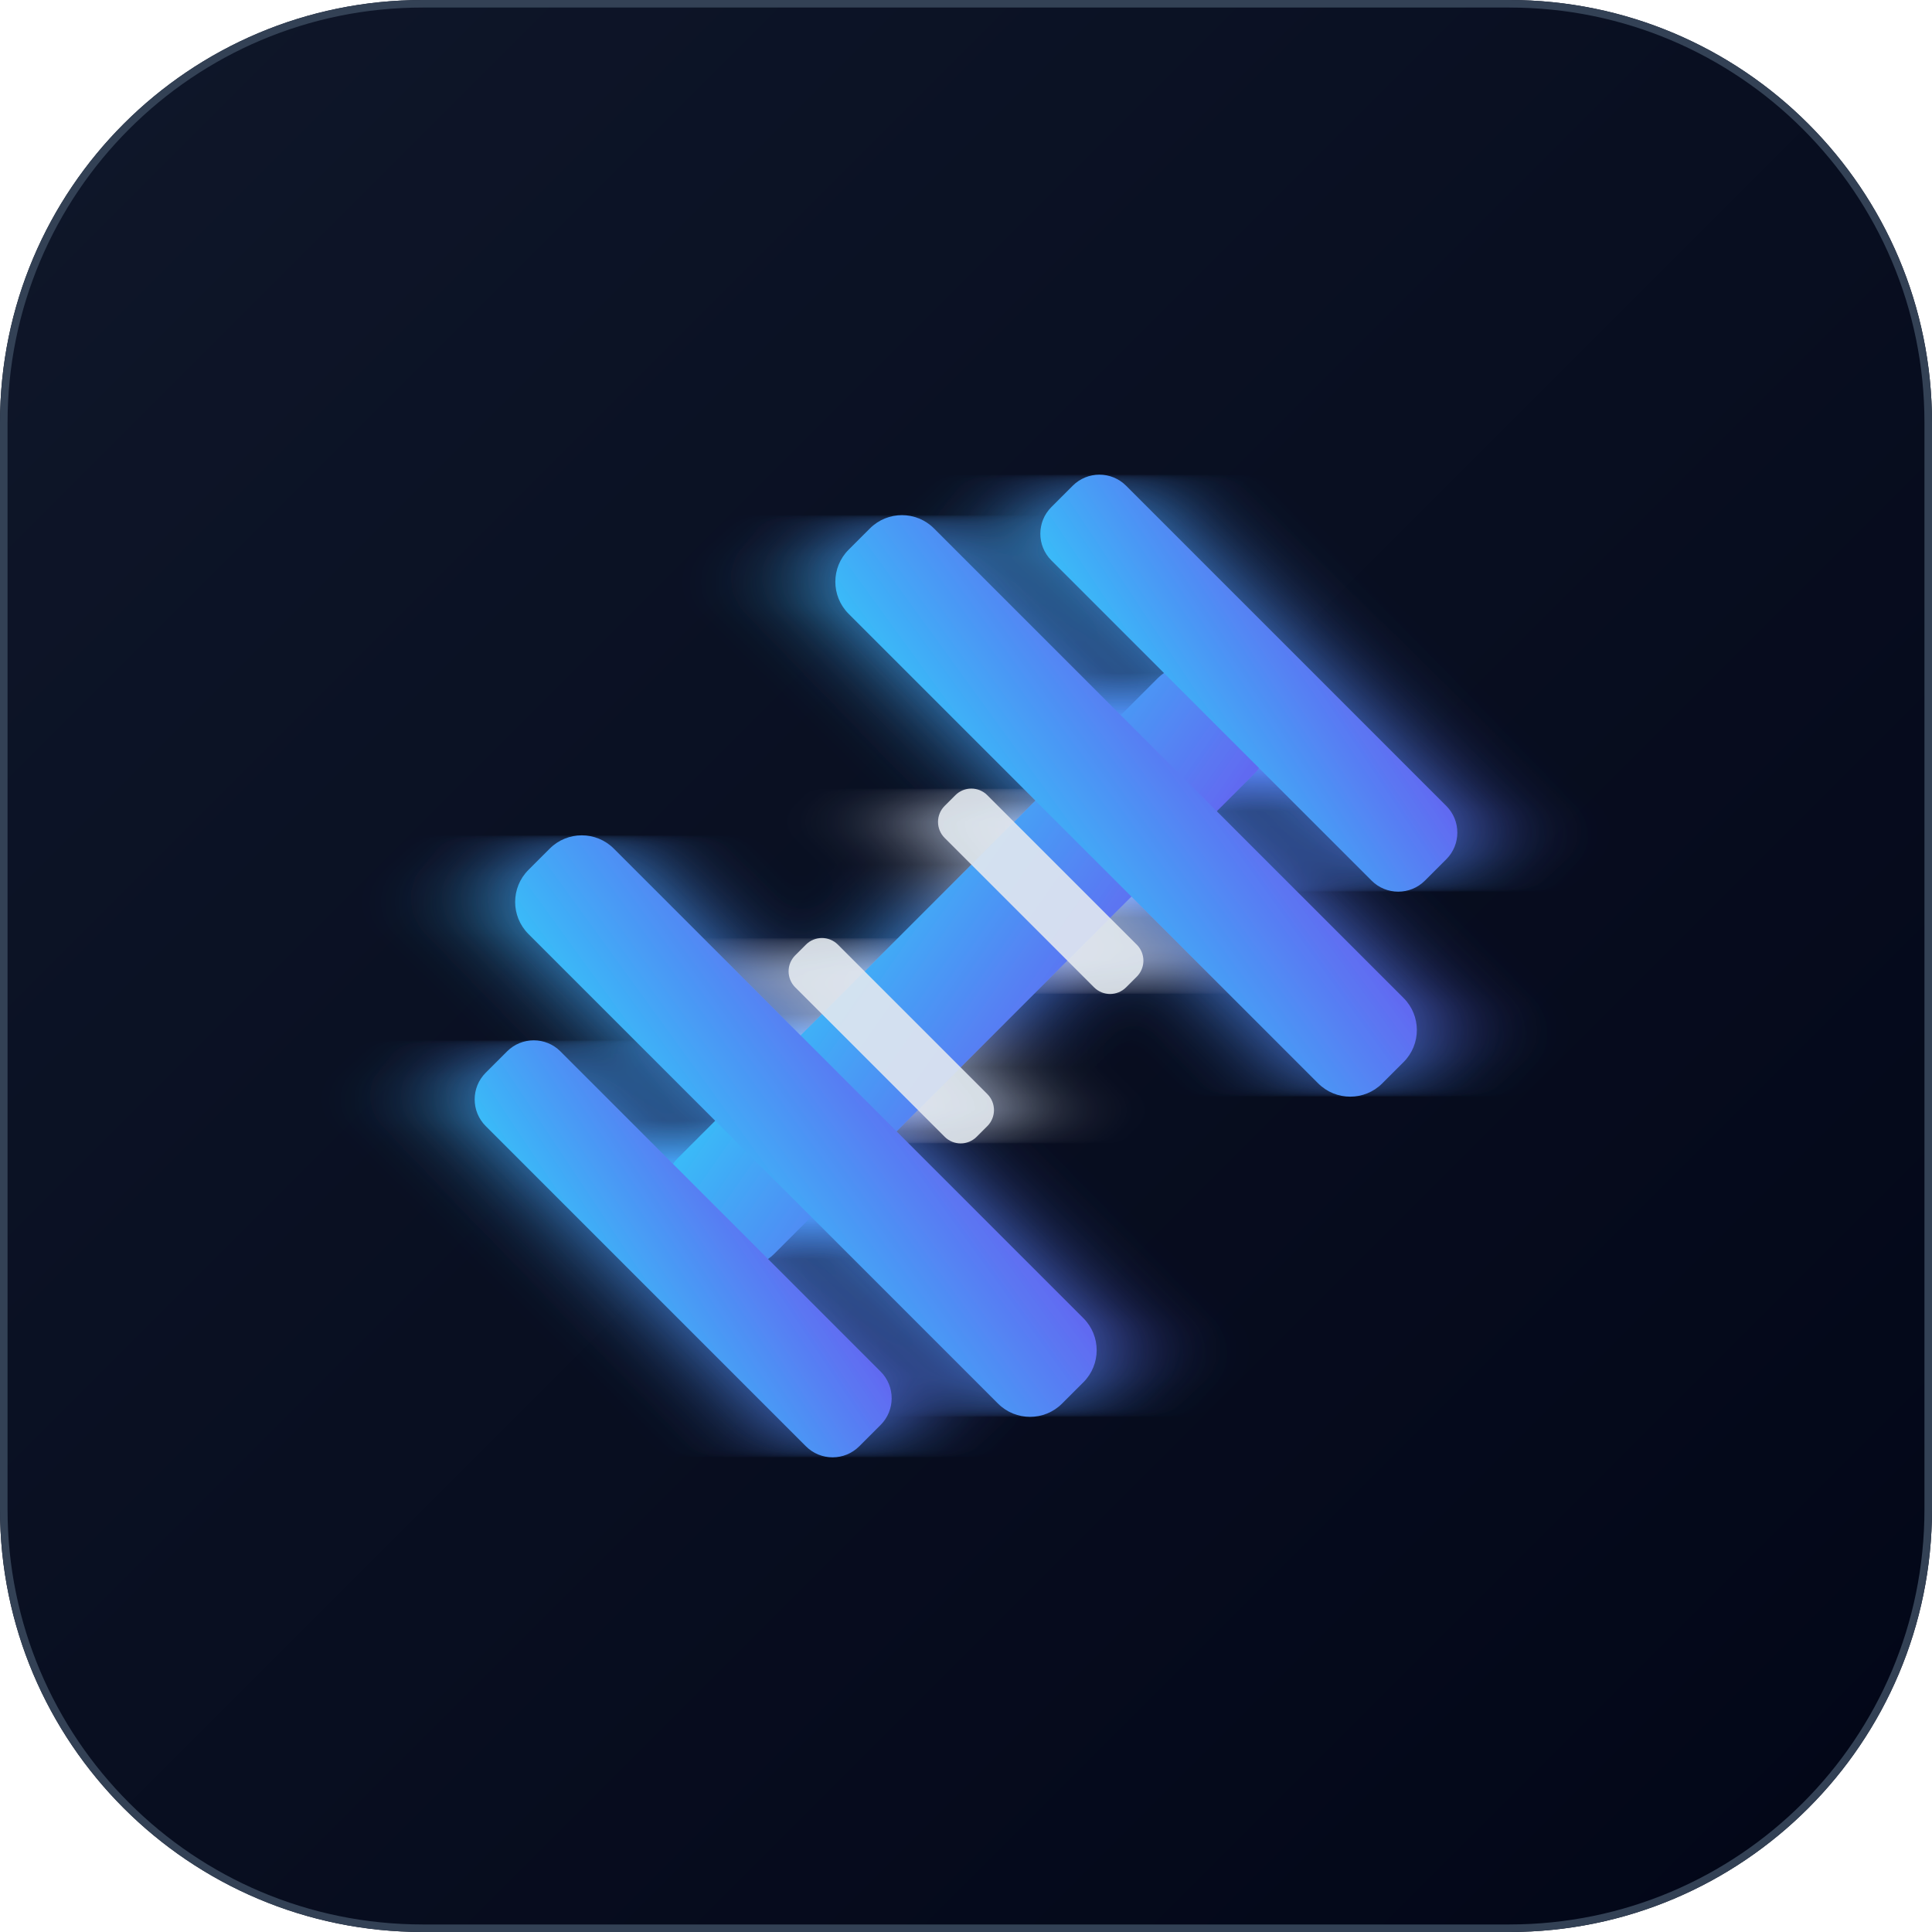
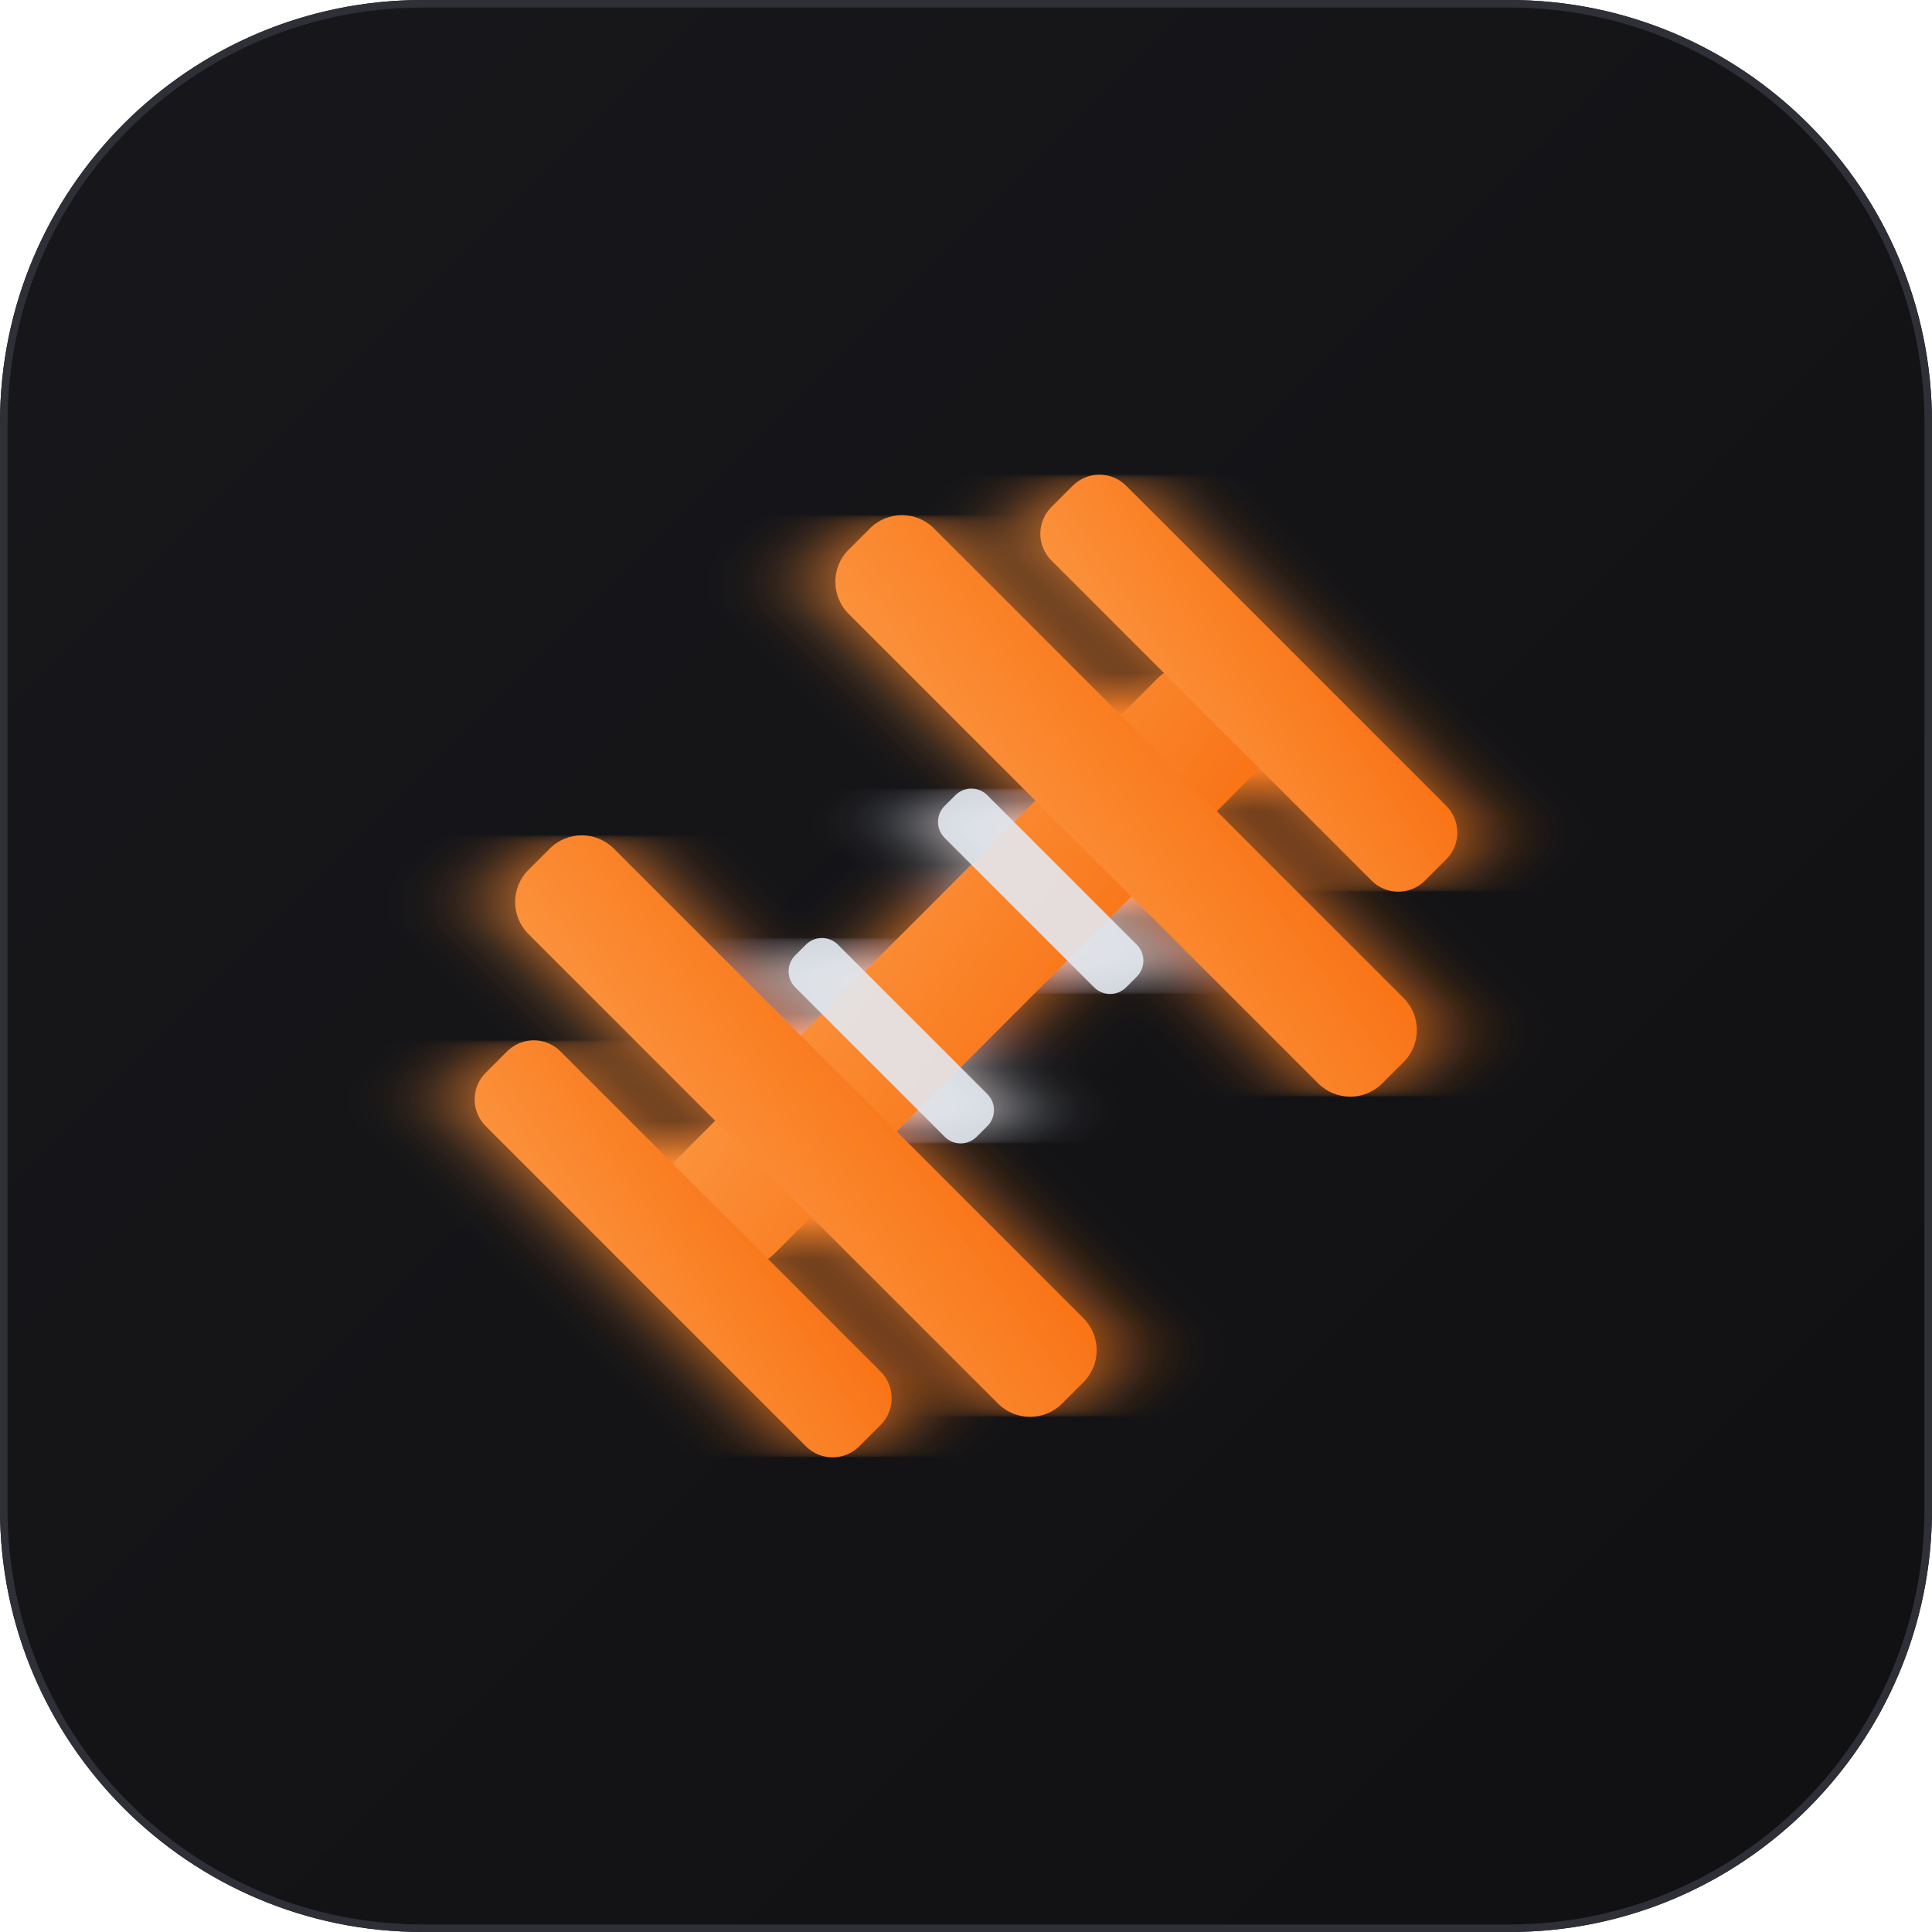
<svg xmlns="http://www.w3.org/2000/svg" viewBox="0 0 512 512" width="100%" height="100%">
  <defs>
    <linearGradient id="bgGrad" x1="0%" y1="0%" x2="100%" y2="100%">
-       <stop offset="0%" stop-color="#0f172a" />
-       <stop offset="100%" stop-color="#020617" />
+       <stop offset="0%" stop-color="#18181c" />
+       <stop offset="100%" stop-color="#101012" />
    </linearGradient>
    <linearGradient id="iconGrad" x1="0%" y1="0%" x2="100%" y2="100%">
-       <stop offset="0%" stop-color="#38bdf8" />
-       <stop offset="100%" stop-color="#6366f1" />
+       <stop offset="0%" stop-color="#fb923c" />
+       <stop offset="100%" stop-color="#f97316" />
    </linearGradient>
    <filter id="glow" x="-20%" y="-20%" width="140%" height="140%">
-       <feGaussianBlur stdDeviation="12" result="blur" />
+       <feGaussianBlur stdDeviation="10" result="blur" />
      <feComposite in="SourceGraphic" in2="blur" operator="over" />
    </filter>
  </defs>
  <rect width="512" height="512" rx="112" fill="url(#bgGrad)" />
-   <rect width="510" height="510" x="1" y="1" rx="111" fill="none" stroke="#334155" stroke-width="2" />
+   <rect width="510" height="510" x="1" y="1" rx="111" fill="none" stroke="#2f2f38" stroke-width="2" />
  <g transform="translate(256, 256) rotate(-45) translate(-256, -256)" filter="url(#glow)">
    <rect x="156" y="238" width="200" height="36" rx="10" fill="url(#iconGrad)" />
    <rect x="180" y="156" width="32" height="200" rx="12" fill="url(#iconGrad)" />
    <rect x="136" y="186" width="28" height="140" rx="10" fill="url(#iconGrad)" />
    <rect x="220" y="222" width="16" height="68" rx="6" fill="#e2e8f0" opacity="0.9" />
    <rect x="300" y="156" width="32" height="200" rx="12" fill="url(#iconGrad)" />
    <rect x="348" y="186" width="28" height="140" rx="10" fill="url(#iconGrad)" />
    <rect x="276" y="222" width="16" height="68" rx="6" fill="#e2e8f0" opacity="0.9" />
  </g>
</svg>
